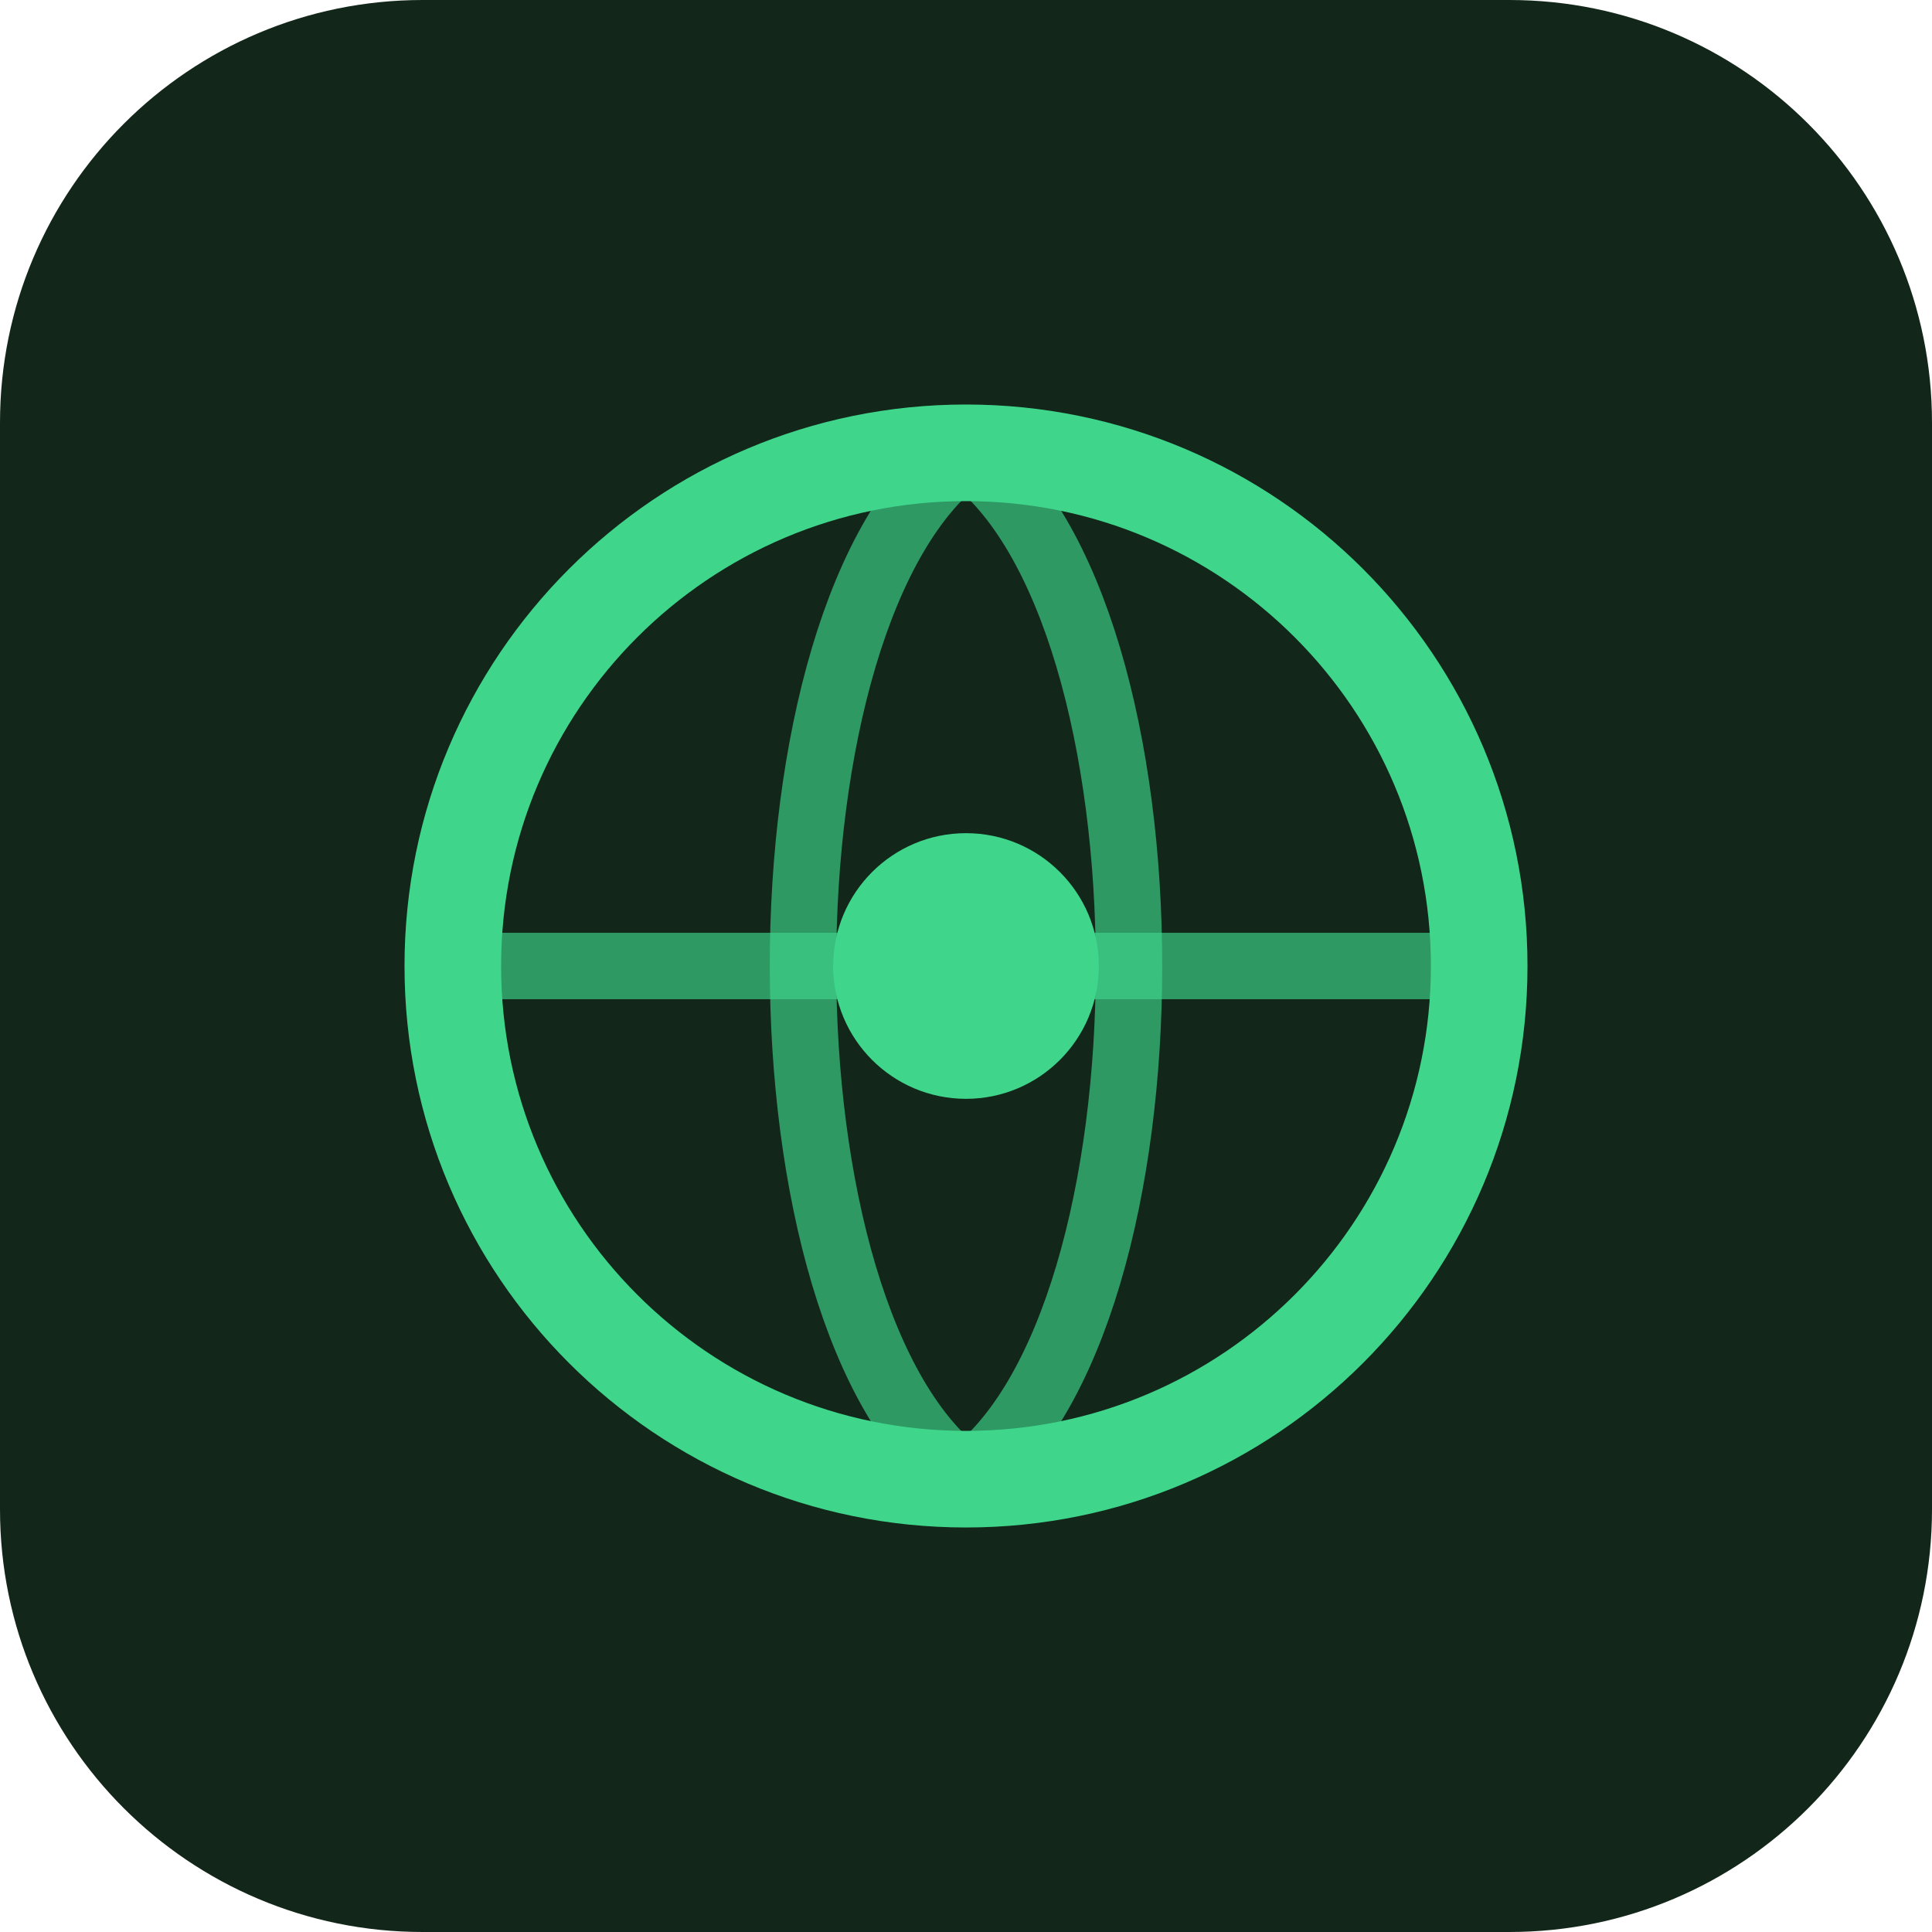
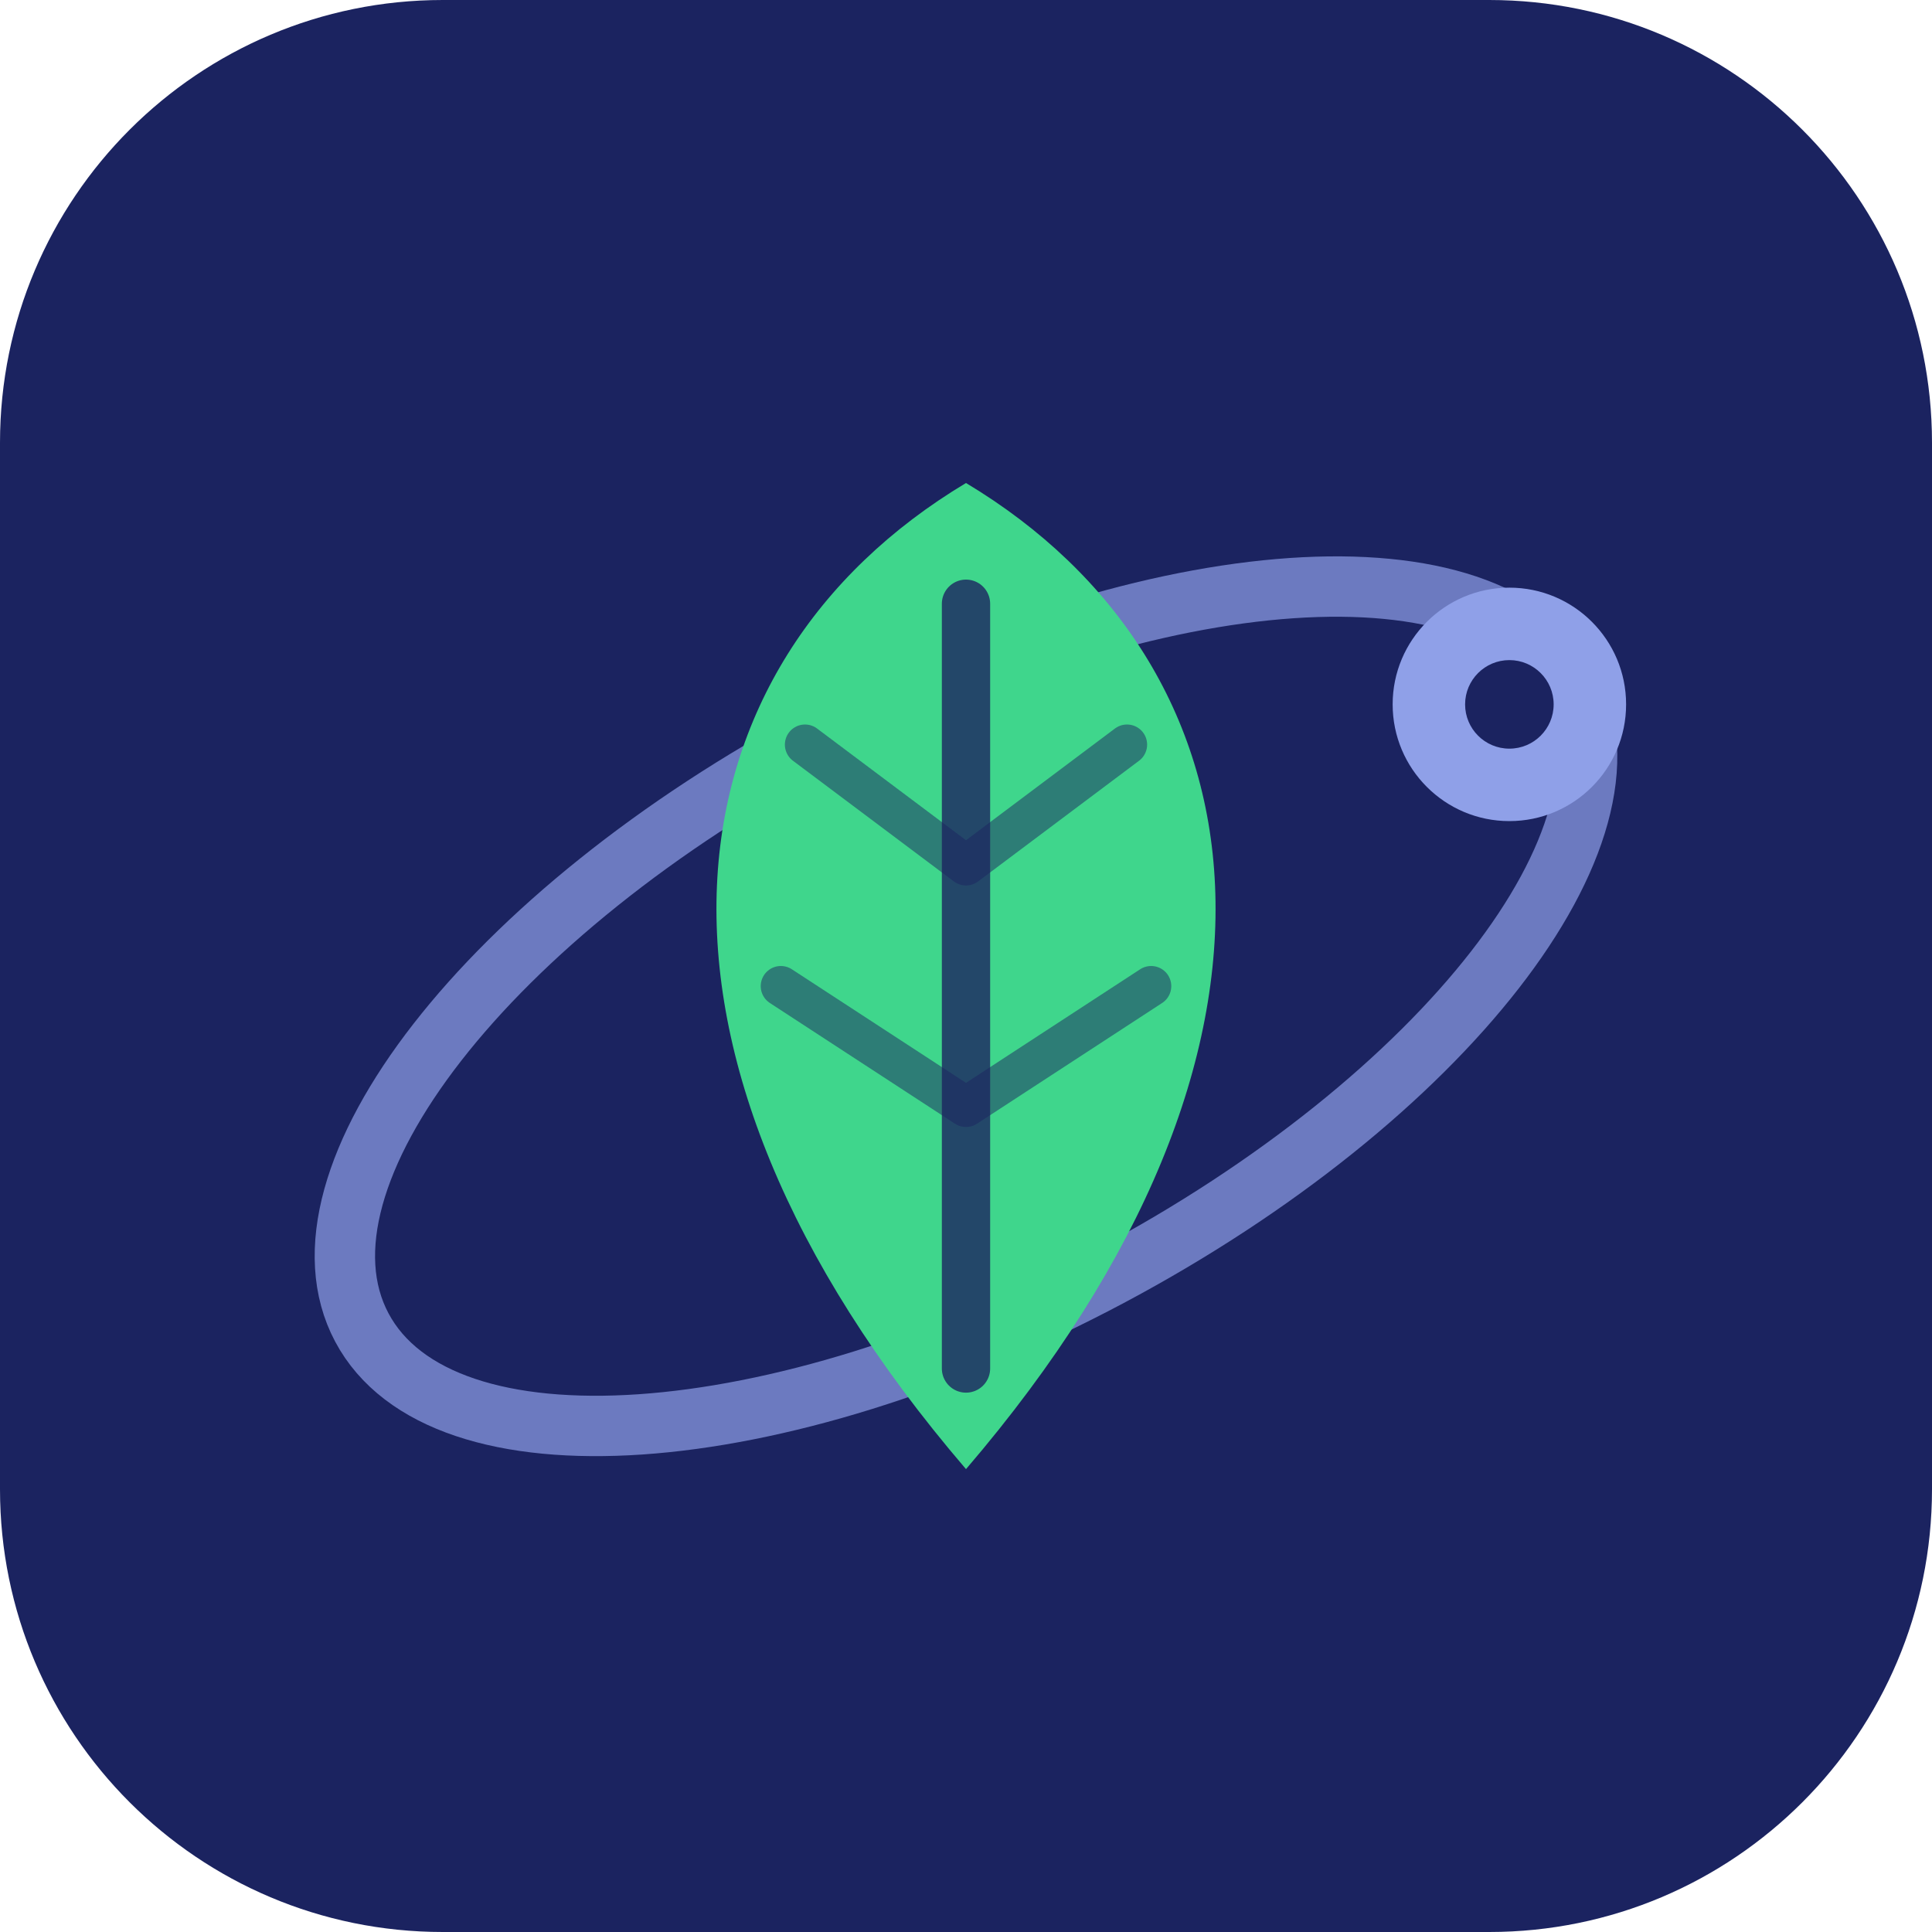
- <svg xmlns="http://www.w3.org/2000/svg" viewBox="0 0 32 32">
-   <rect width="32" height="32" rx="7" fill="#12271A" />
-   <circle cx="16" cy="16" r="8.5" fill="none" stroke="#3FD68C" stroke-width="1.6" />
-   <path d="M16 7.5c3.6 2.6 3.6 14.4 0 17M16 7.5c-3.6 2.6-3.6 14.4 0 17" fill="none" stroke="#3FD68C" stroke-width="1.1" opacity=".65" />
-   <path d="M7.5 16h17" stroke="#3FD68C" stroke-width="1.1" opacity=".65" />
-   <circle cx="16" cy="16" r="2.2" fill="#3FD68C" />
+ <svg xmlns="http://www.w3.org/2000/svg" viewBox="0 0 48 48" fill="none">
+   <rect width="48" height="48" rx="11" fill="#1B2360" />
+   <ellipse cx="24" cy="25" rx="17" ry="7.6" transform="rotate(-28 24 25)" stroke="#8FA0E8" stroke-width="1.5" opacity="0.7" />
+   <path d="M24 12C31.5 16.5 33 26 24 36.5C15 26 16.5 16.5 24 12Z" fill="#3FD68C" />
+   <path d="M24 15V34" stroke="#1B2360" stroke-width="1.2" stroke-linecap="round" opacity="0.8" />
+   <path d="M24 21.5L28 18.5M24 21.5L20 18.5M24 27.5L28.6 24.5M24 27.5L19.4 24.5" stroke="#1B2360" stroke-width="1" stroke-linecap="round" opacity="0.5" />
+   <circle cx="37.5" cy="17.5" r="2.9" fill="#8FA0E8" />
+   <circle cx="37.5" cy="17.5" r="1.1" fill="#1B2360" />
</svg>
